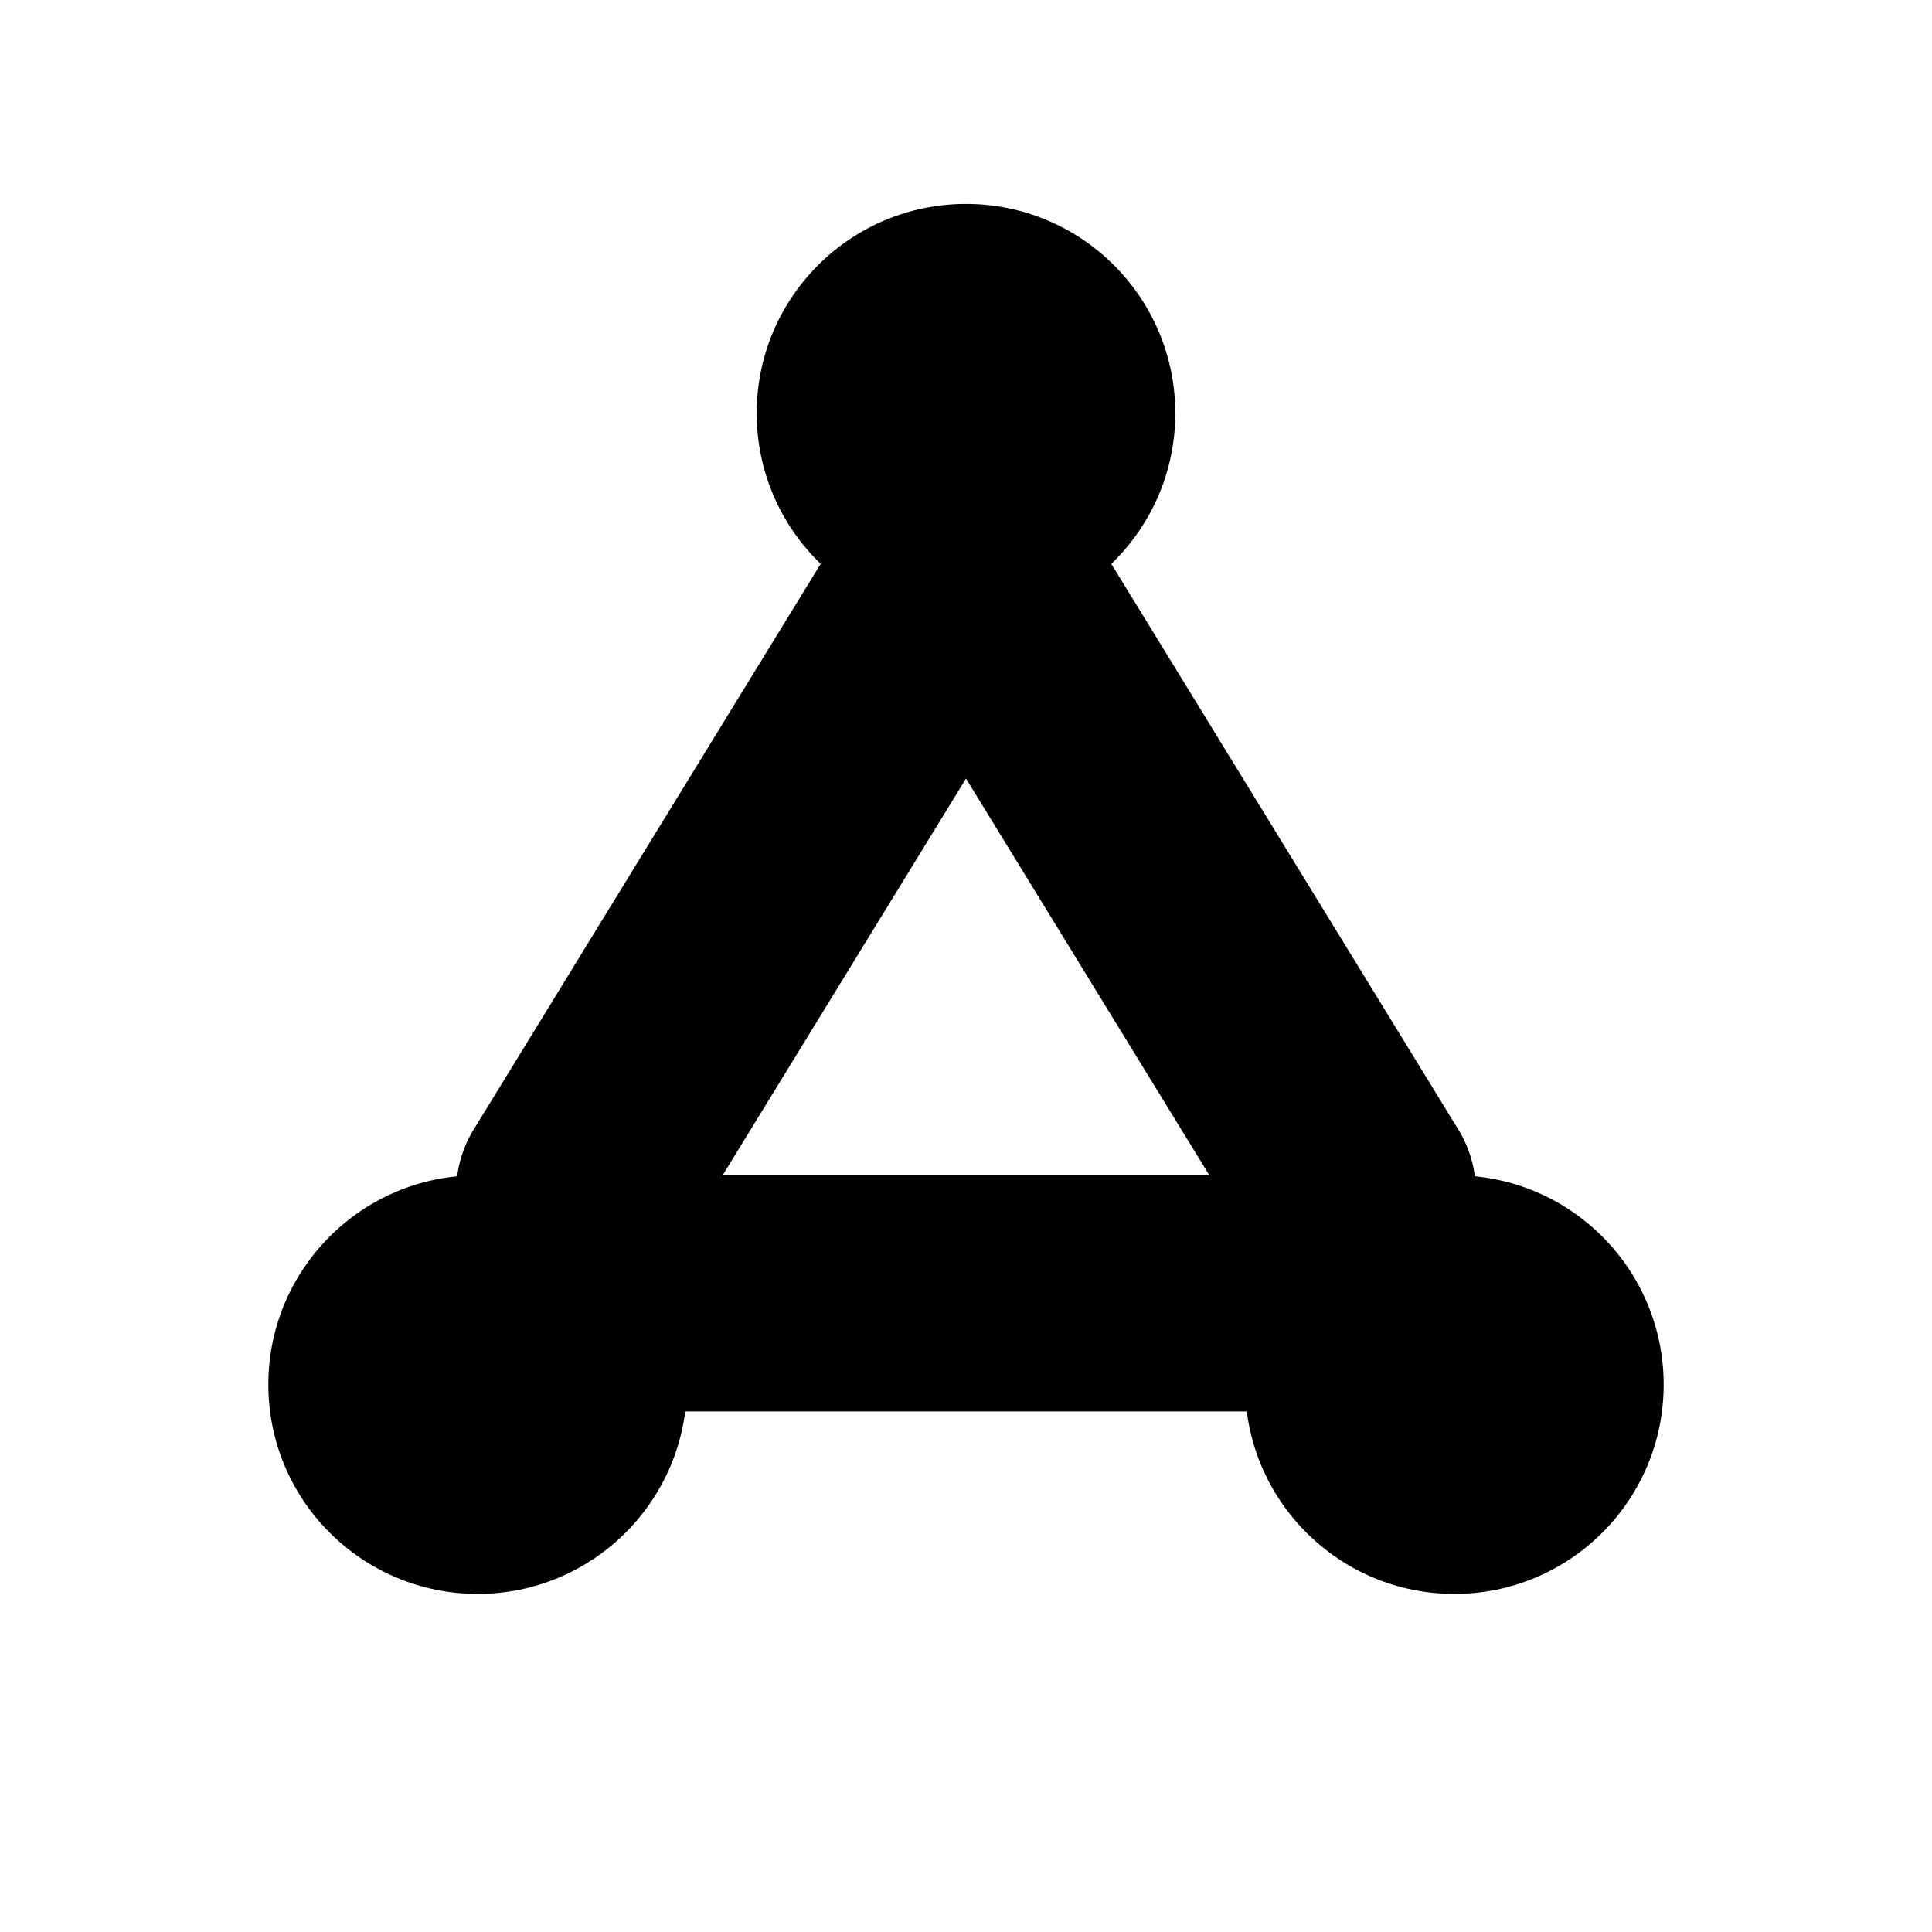
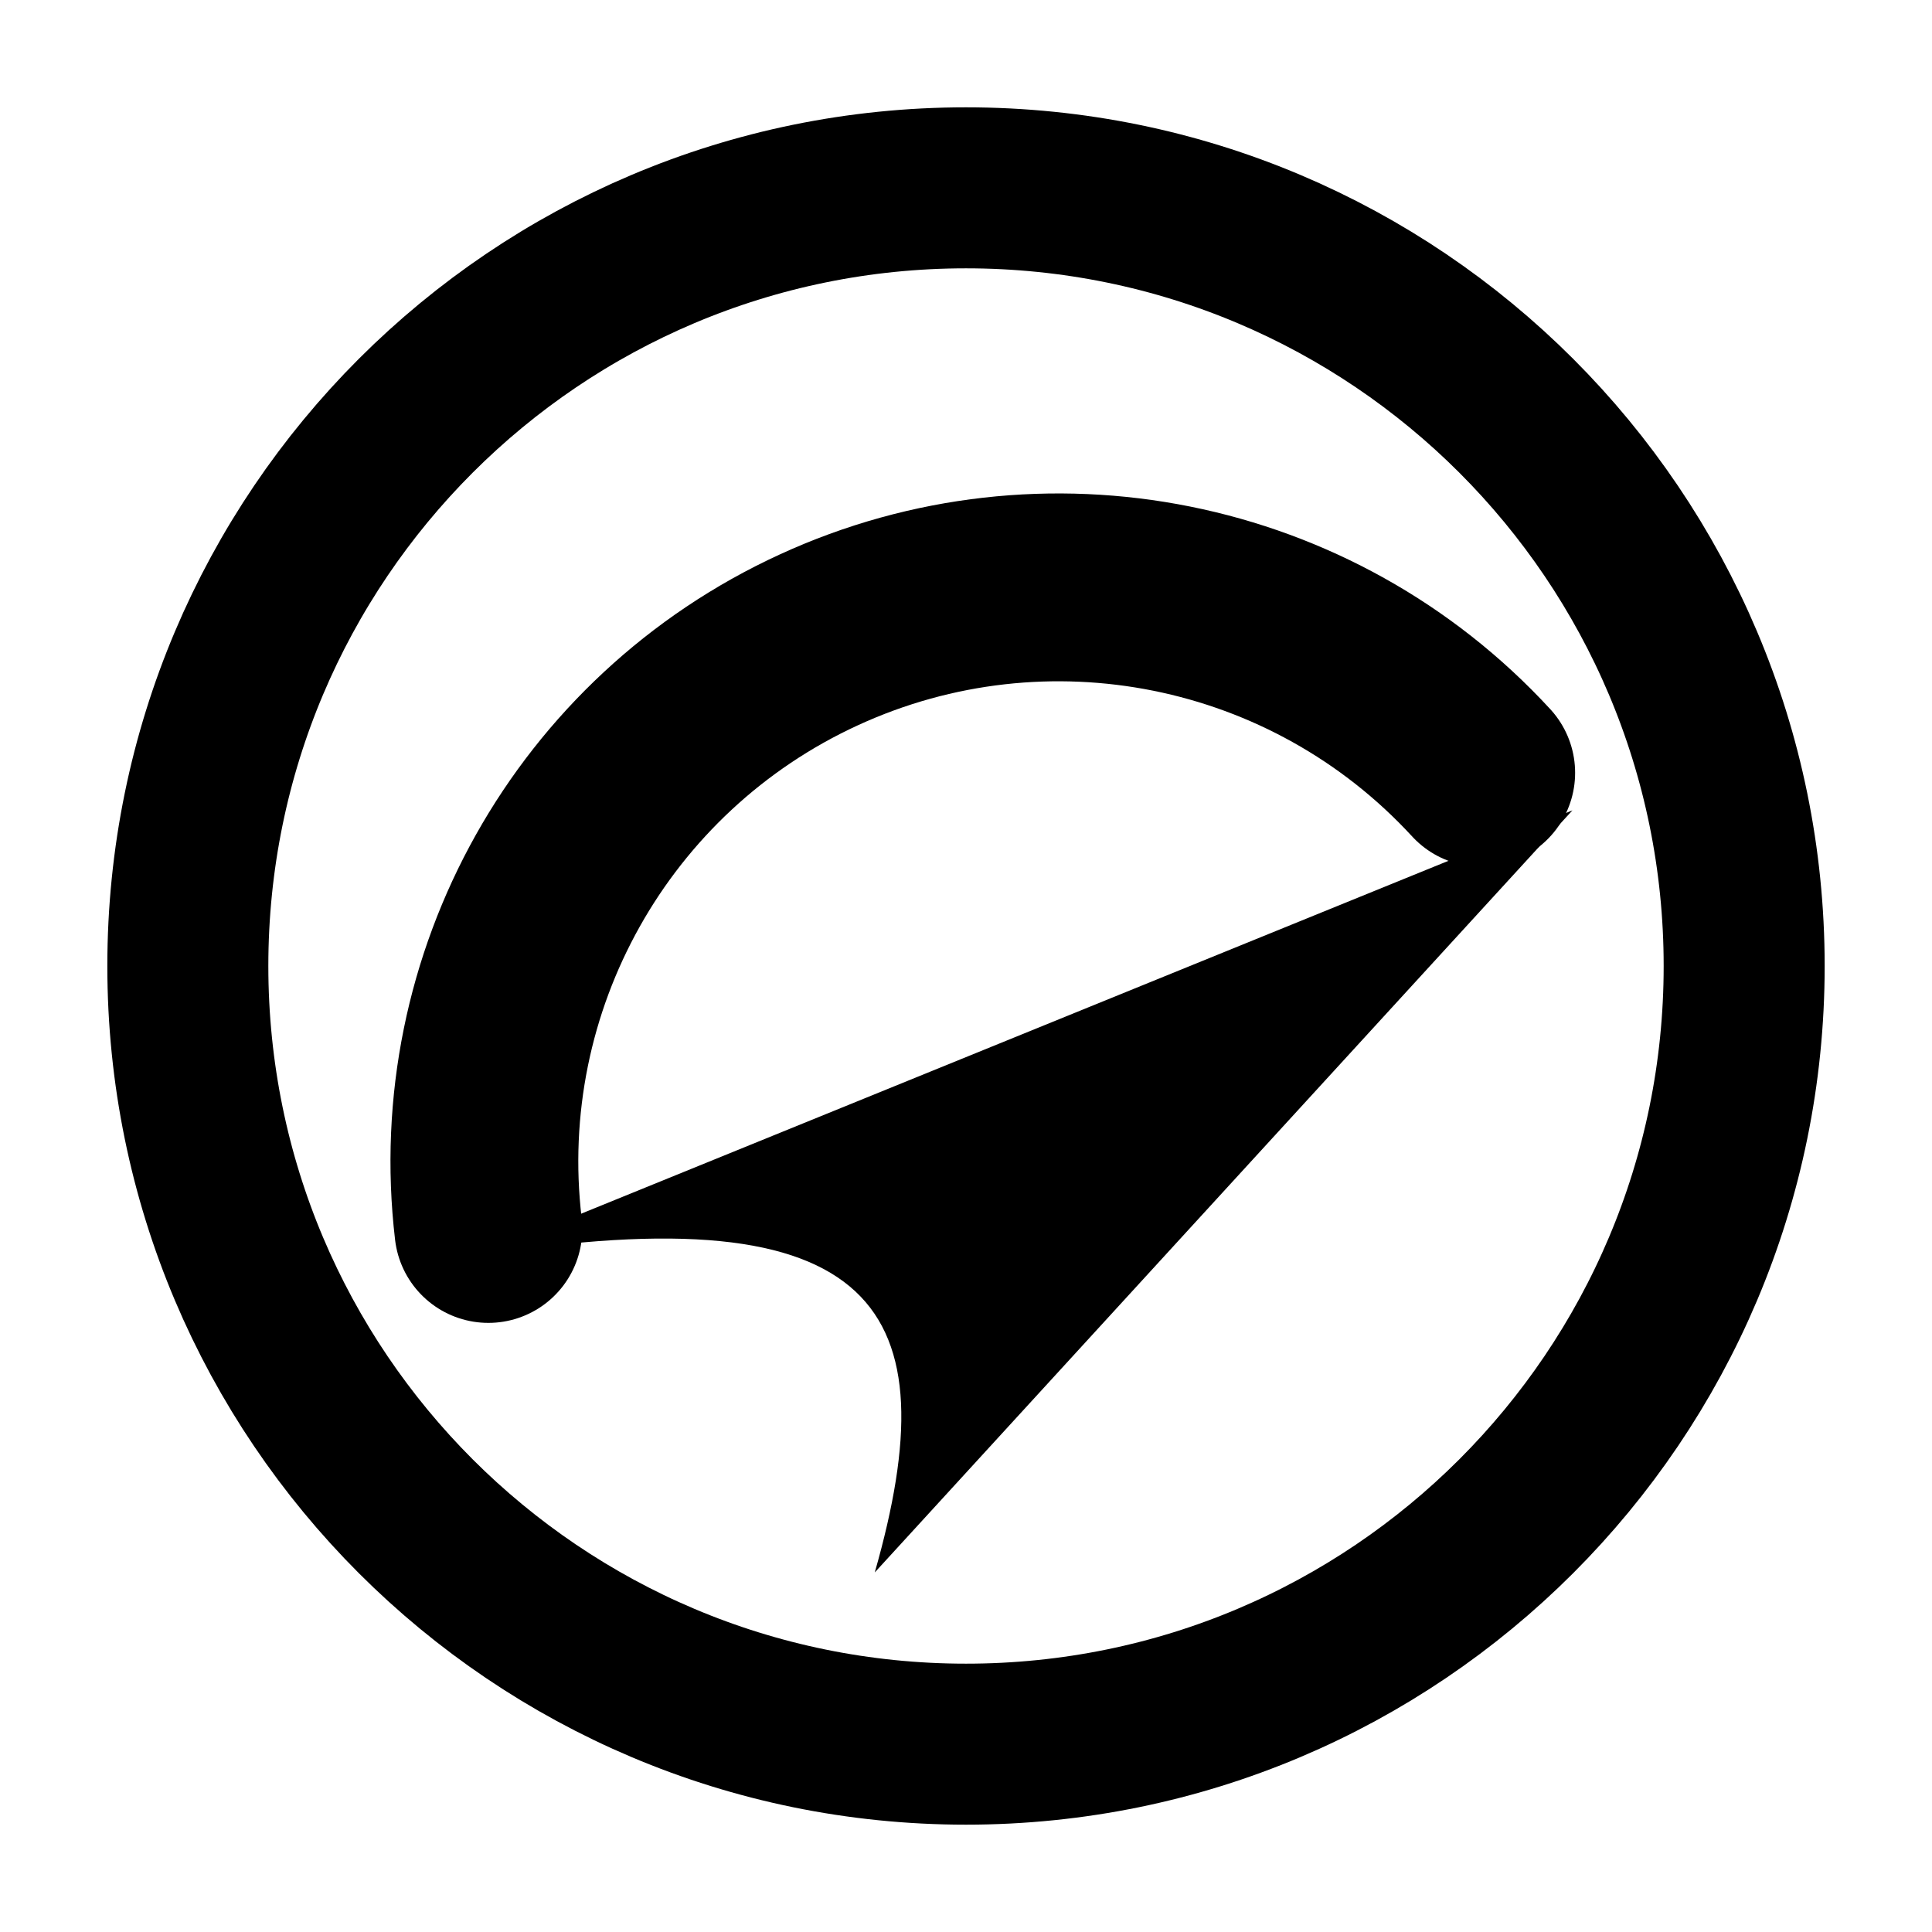
<svg xmlns="http://www.w3.org/2000/svg" width="18" height="18" viewBox="0 0 18 18">
-   <g fill="none" stroke="#000" stroke-width="2.2" stroke-linecap="round" stroke-linejoin="round">
-     <path d="M9 5.15 5.35 11.1M9 5.15l3.65 5.95M6.15 12.05h5.7" />
+   <g fill="none" stroke="#000" stroke-linecap="round" stroke-linejoin="round">
+     <circle data-rudder-mark="outer-ring" cx="9" cy="9" r="7.25" stroke-width="1.5" />
+     <path data-rudder-mark="inner-arc" d="M4.55 11.45A5.35 5.35 0 0 1 13.8 7.2" stroke-width="1.75" />
  </g>
-   <g fill="#000">
-     <circle cx="9" cy="3.85" r="1.95" />
-     <circle cx="4.45" cy="12.9" r="1.95" />
-     <circle cx="13.55" cy="12.9" r="1.95" />
-   </g>
+   <path data-rudder-mark="pointer" d="M4.45 11.7 14.65 7.55 8.15 14.65c.7-2.45.05-3.55-3.7-2.95Z" fill="#000" />
</svg>
